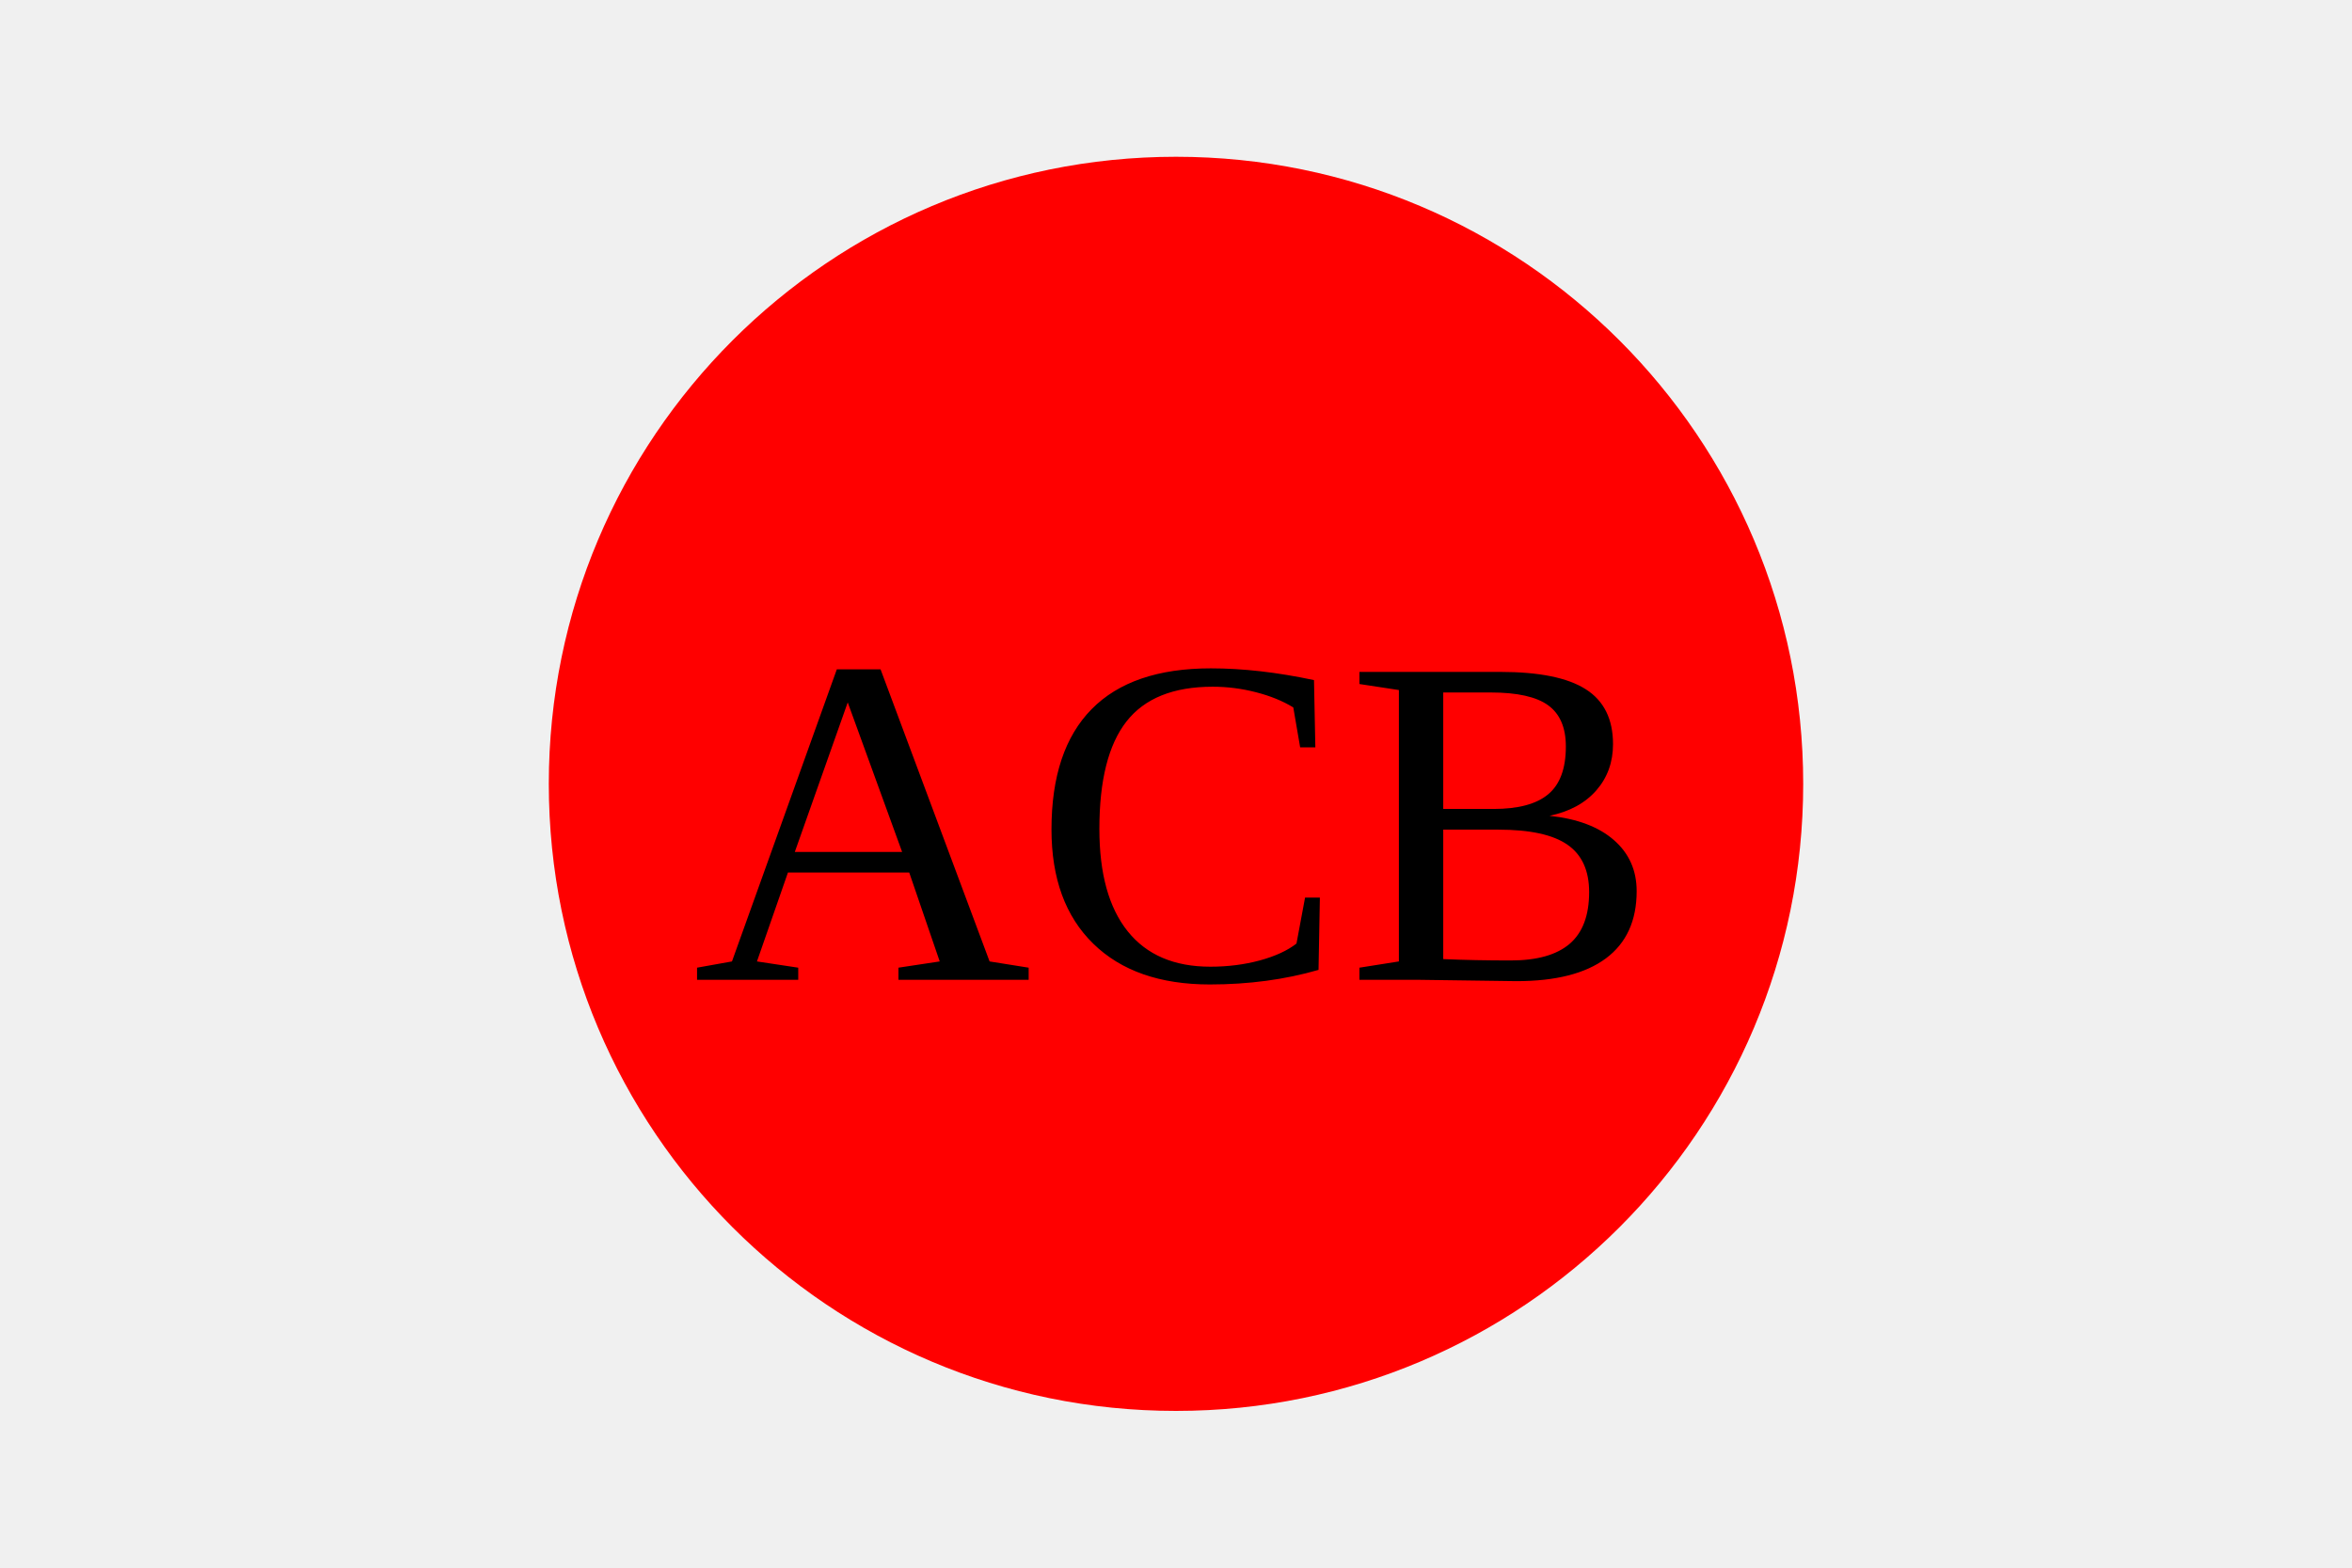
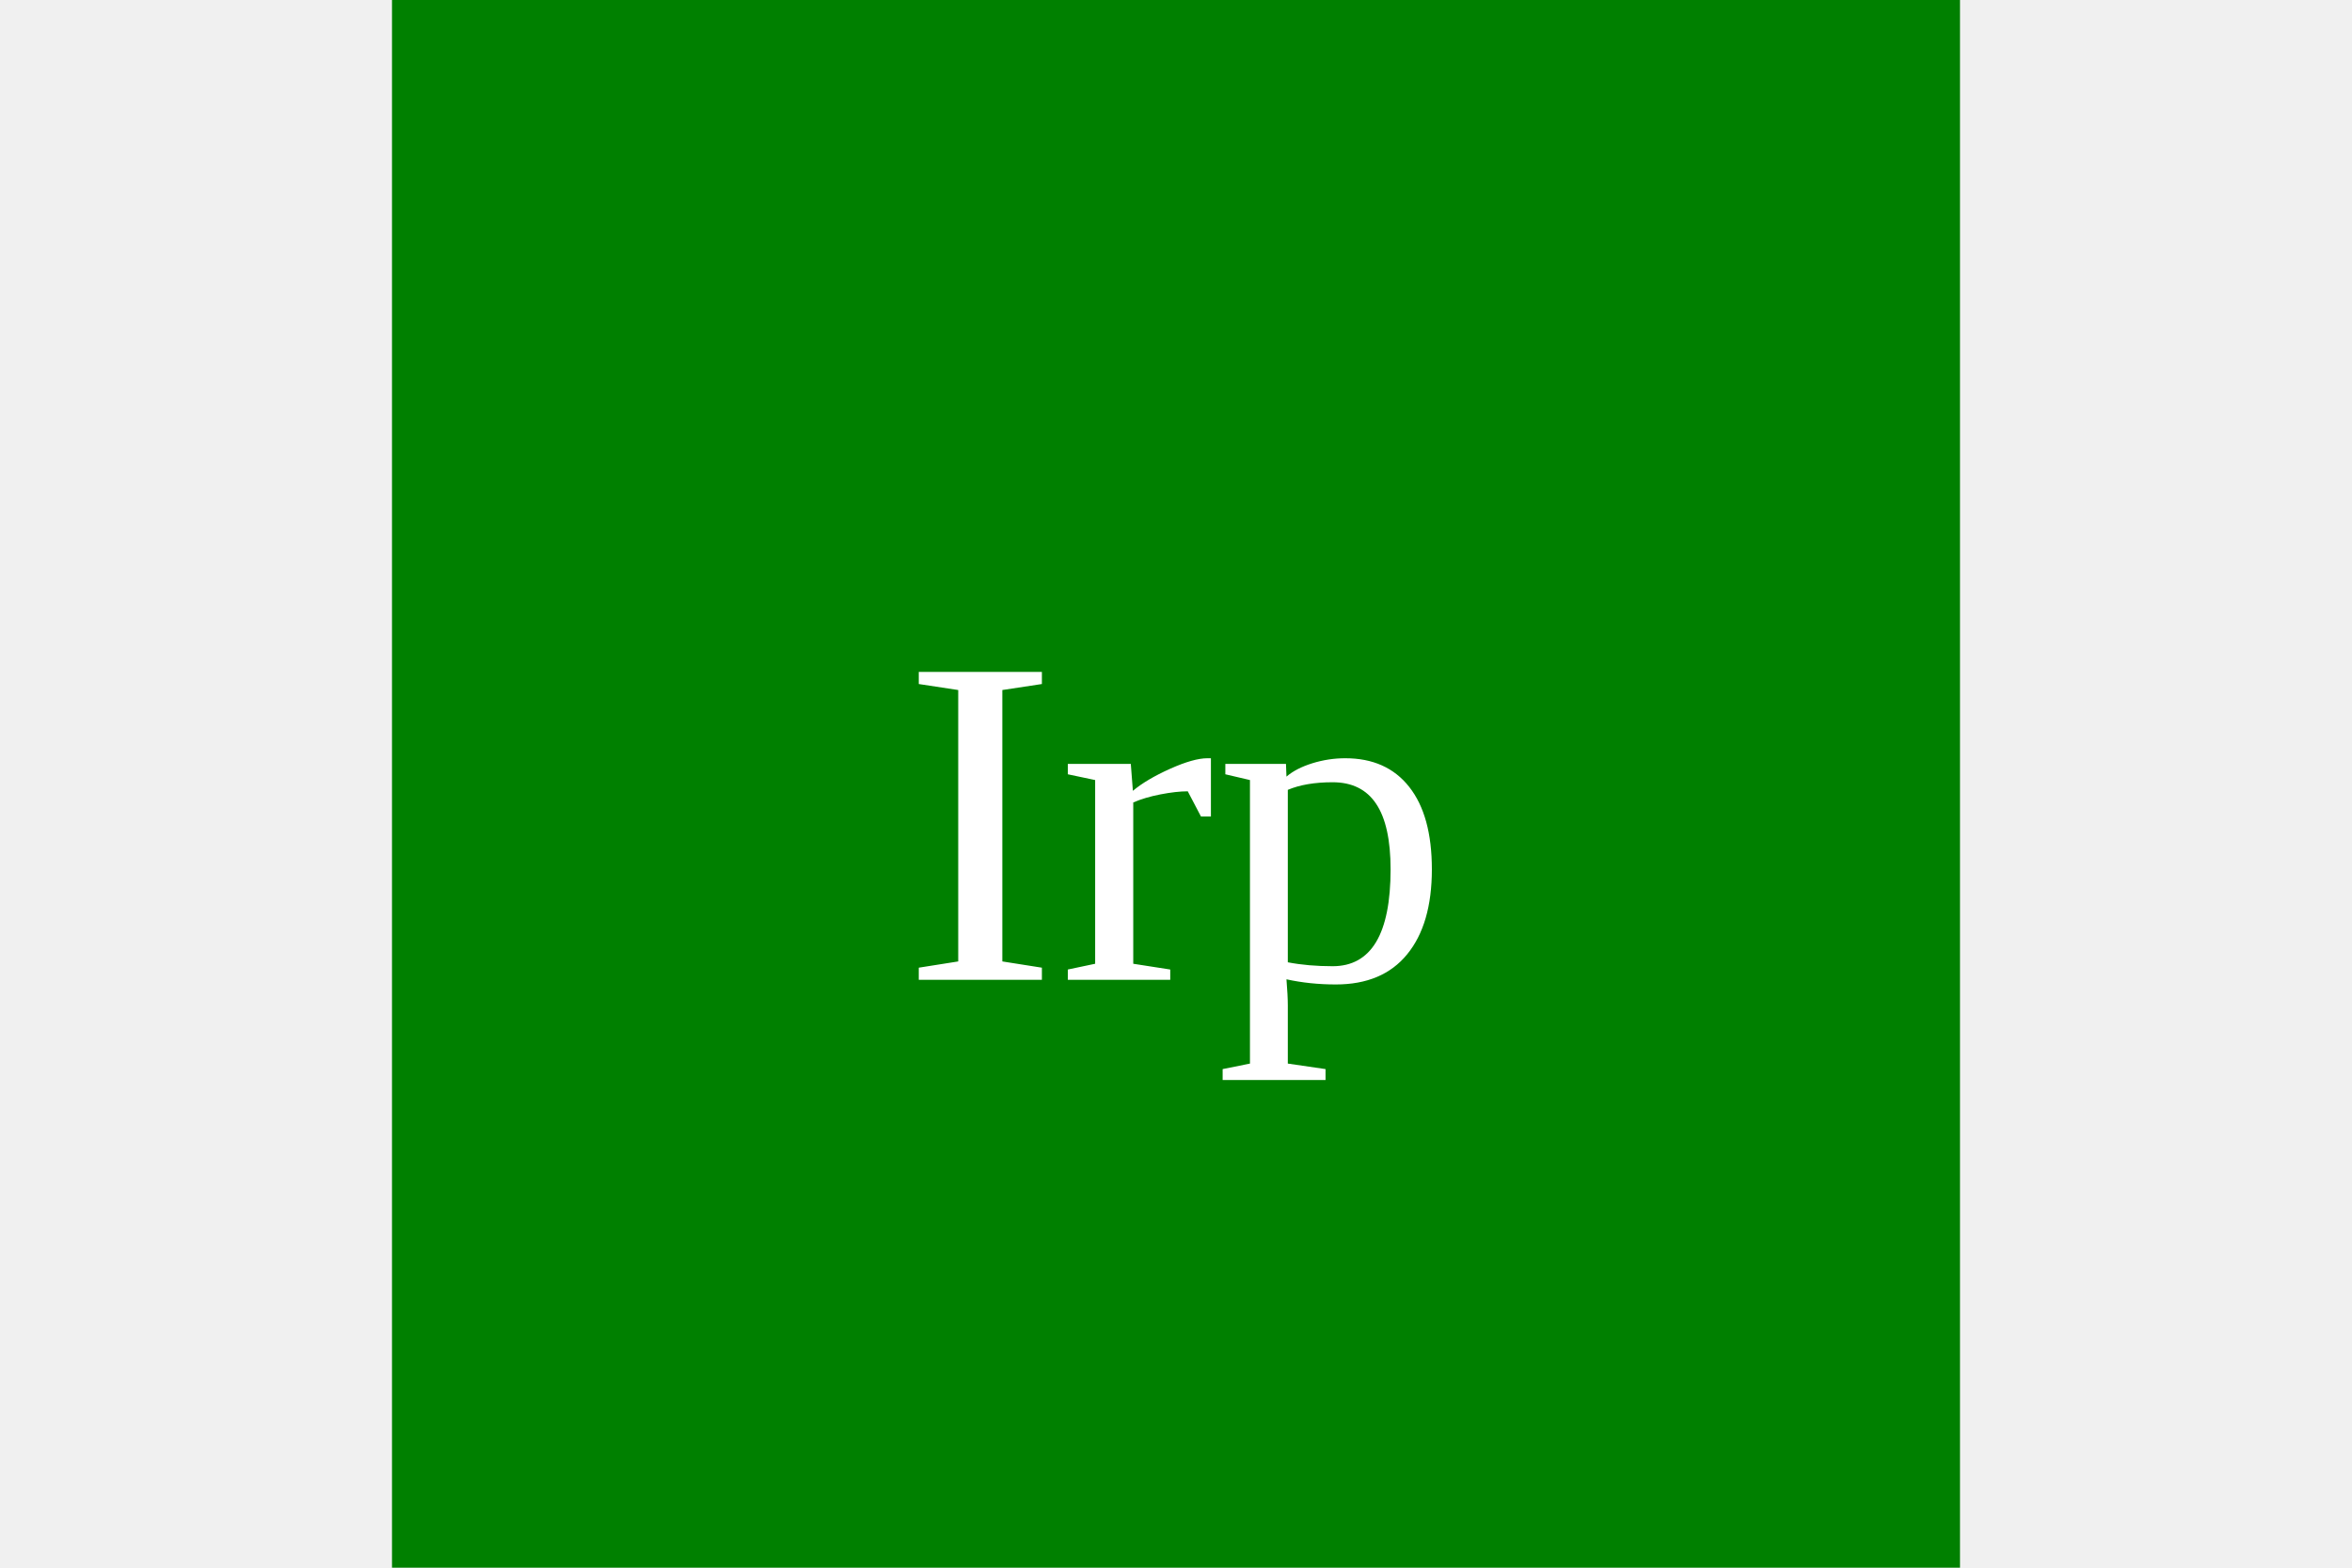
<svg xmlns="http://www.w3.org/2000/svg" version="1.1" width="300" height="200">
-   <circle cx="150" cy="100" r="80" height="100%" width="100%" fill="red" />
-   <text x="150" y="125" font-size="60" text-anchor="middle" fill="black">ACB</text>
+   <rect x="50" width="200" height="200" fill="green" />
+   <text x="150" y="125" font-size="60" text-anchor="middle" fill="white">Irp</text>
</svg>
